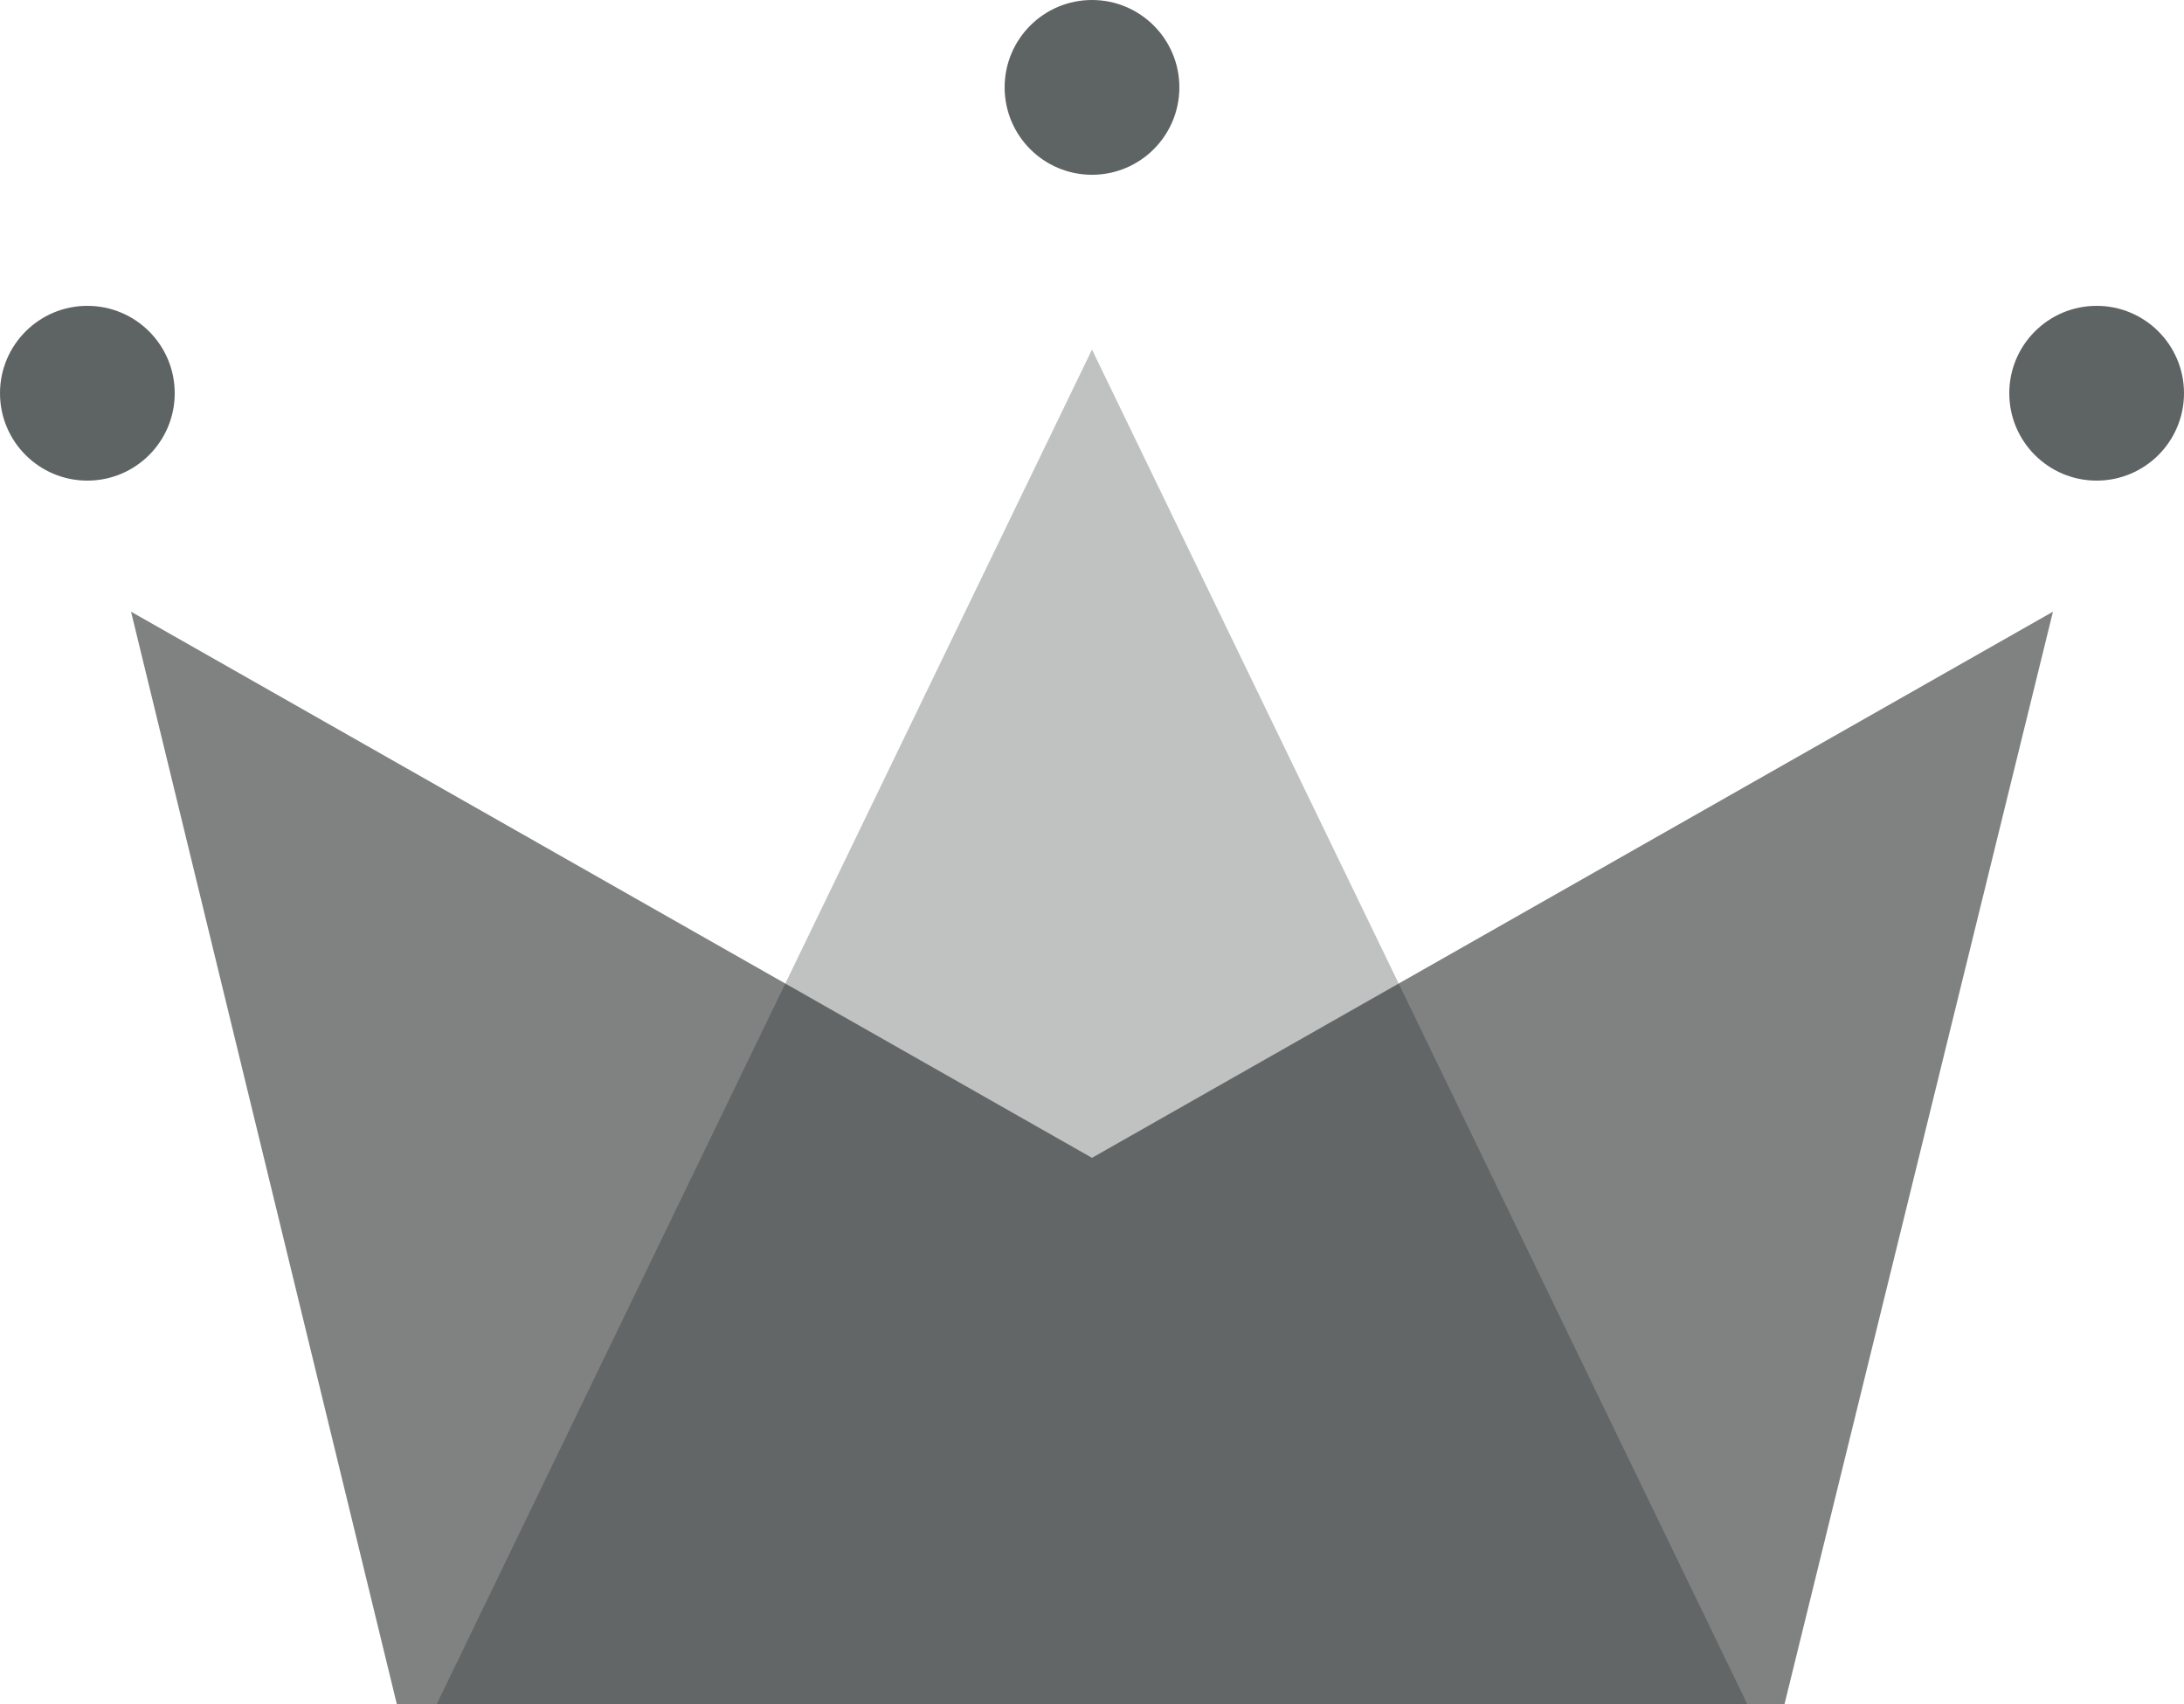
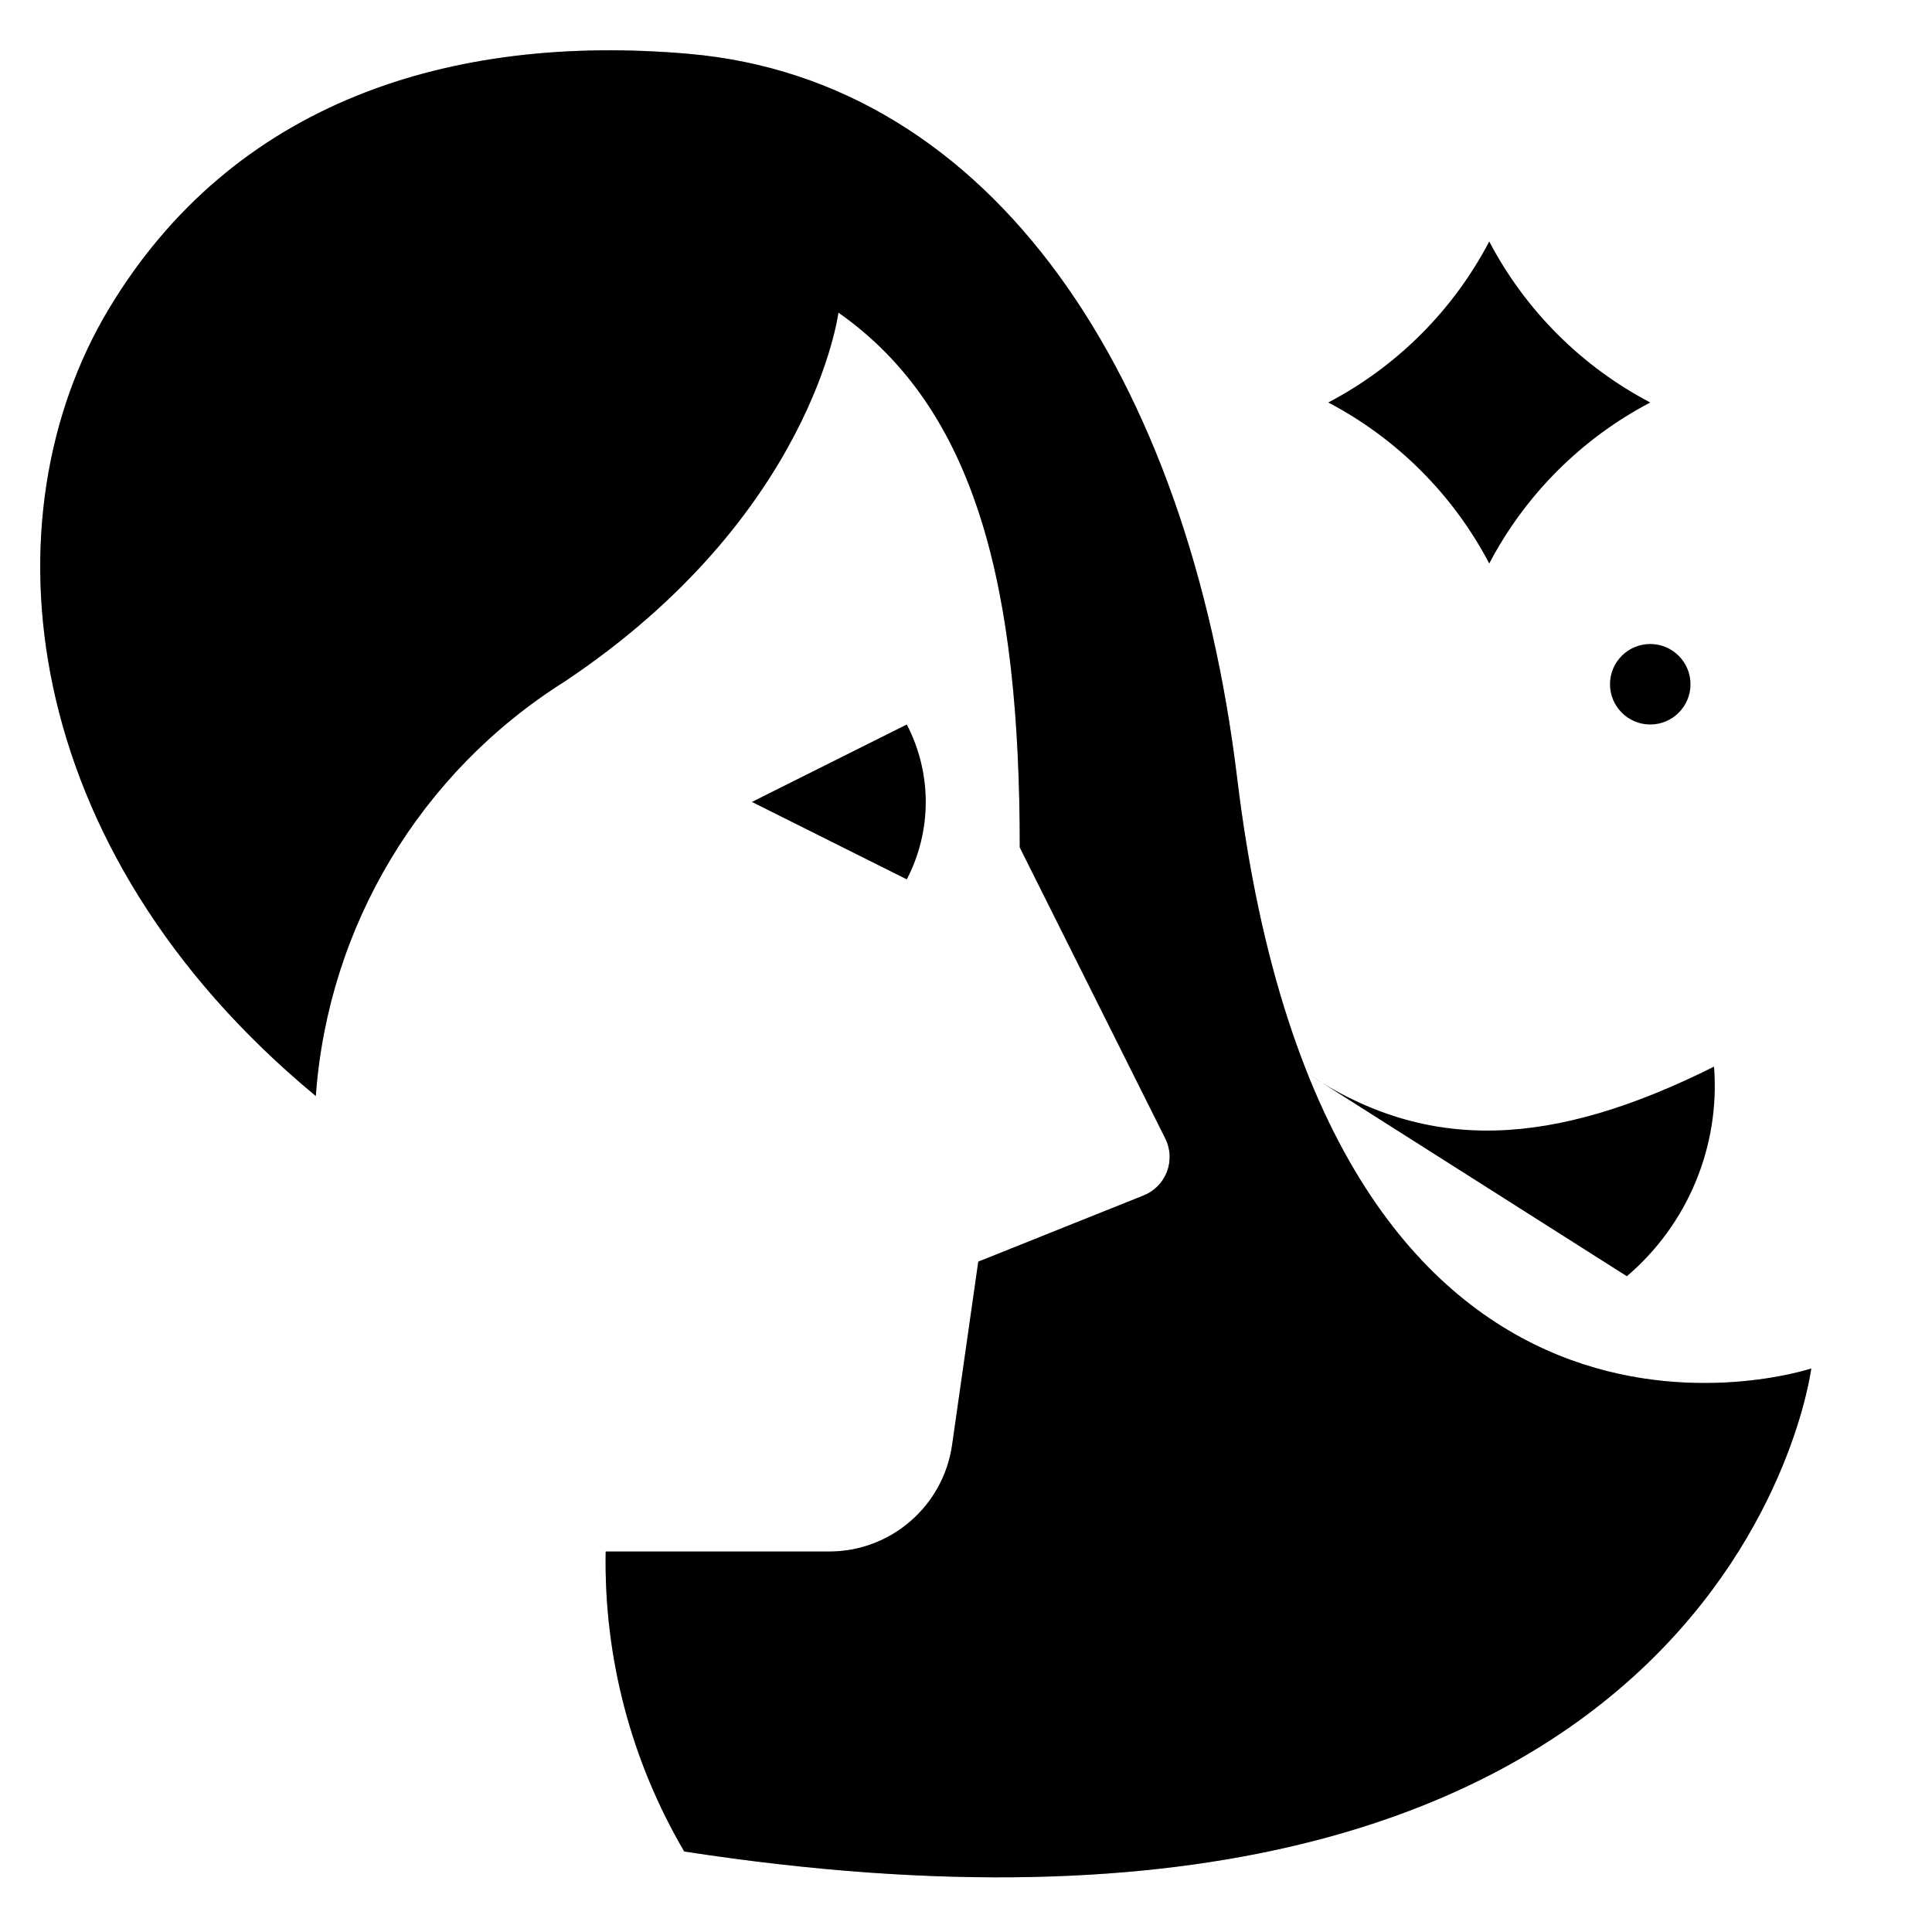
- <svg xmlns="http://www.w3.org/2000/svg" width="50px" height="39px" viewBox="0 0 50 39" version="1.1">
-   <g id="WiP" stroke="none" stroke-width="1" fill="none" fill-rule="evenodd">
-     <g id="Artboard" transform="translate(-90, -38)">
-       <g id="Group" transform="translate(90, 38)">
-         <polygon id="Rectangle" fill="#808282" points="3 14 25 26.5 47 14 40.855 39 9.084 39" />
-         <polygon id="Triangle" fill-opacity="0.263" fill="#101A1A" points="25 8 40 39 10 39" />
-         <circle id="Oval" fill="#5E6363" cx="2" cy="9" r="2" />
-         <circle id="Oval" fill="#5E6363" cx="25" cy="2" r="2" />
-         <circle id="Oval" fill="#5E6363" cx="48" cy="9" r="2" />
-       </g>
-     </g>
+ <svg xmlns="http://www.w3.org/2000/svg" data-name="Layer 1" width="48" height="48" viewBox="0 0 48 48">
+   <g class="nc-icon-wrapper">
+     <path d="M17 46a14.211 14.211 0 0 1-1.952-7.453H20.6a3.086 3.086 0 0 0 3.055-2.65l.65-4.552 4.108-1.645a1.028 1.028 0 0 0 .538-1.415l-3.615-7.23c0-6.454-1.077-10.884-4.506-13.289 0 0-.638 5.058-6.811 9.173A13.292 13.292 0 0 0 7.846 27.23C.387 21.057-.385 12.826 2.7 7.682S11.19.823 17.106 1.337c7.559.658 12.419 8 13.632 18.005C33 38 45 34 45 34s-2 16-28 12z" opacity=".3" />
+     <path d="M18.681 19.924l3.848 1.924a4.165 4.165 0 0 0 0-3.848z" />
+     <path d="M17 46a14.211 14.211 0 0 1-1.952-7.453H20.6a3.086 3.086 0 0 0 3.055-2.65l.65-4.552 4.108-1.645a1.028 1.028 0 0 0 .538-1.415l-3.615-7.23c0-6.454-1.077-10.884-4.506-13.289 0 0-.638 5.058-6.811 9.173A13.292 13.292 0 0 0 7.846 27.23C.387 21.057-.385 12.826 2.7 7.682S11.19.823 17.106 1.337c7.559.658 12.419 8 13.632 18.005C33 38 45 34 45 34s-2 16-28 12z" stroke-linecap="square" stroke-miterlimit="10" stroke-width="2" />
+     <circle cx="41" cy="17" r="1" />
+     <path d="M38.719 8.328A9.51 9.51 0 0 1 37 6a9.5 9.5 0 0 1-4 4 9.5 9.5 0 0 1 4 4 9.5 9.5 0 0 1 4-4 9.509 9.509 0 0 1-2.281-1.672z" />
+     <path d="M32.485 26.672c3 2 6.1 1.828 10.1-.172a6.213 6.213 0 0 1-2.166 5.208" stroke-miterlimit="10" stroke-width="2" />
  </g>
</svg>
